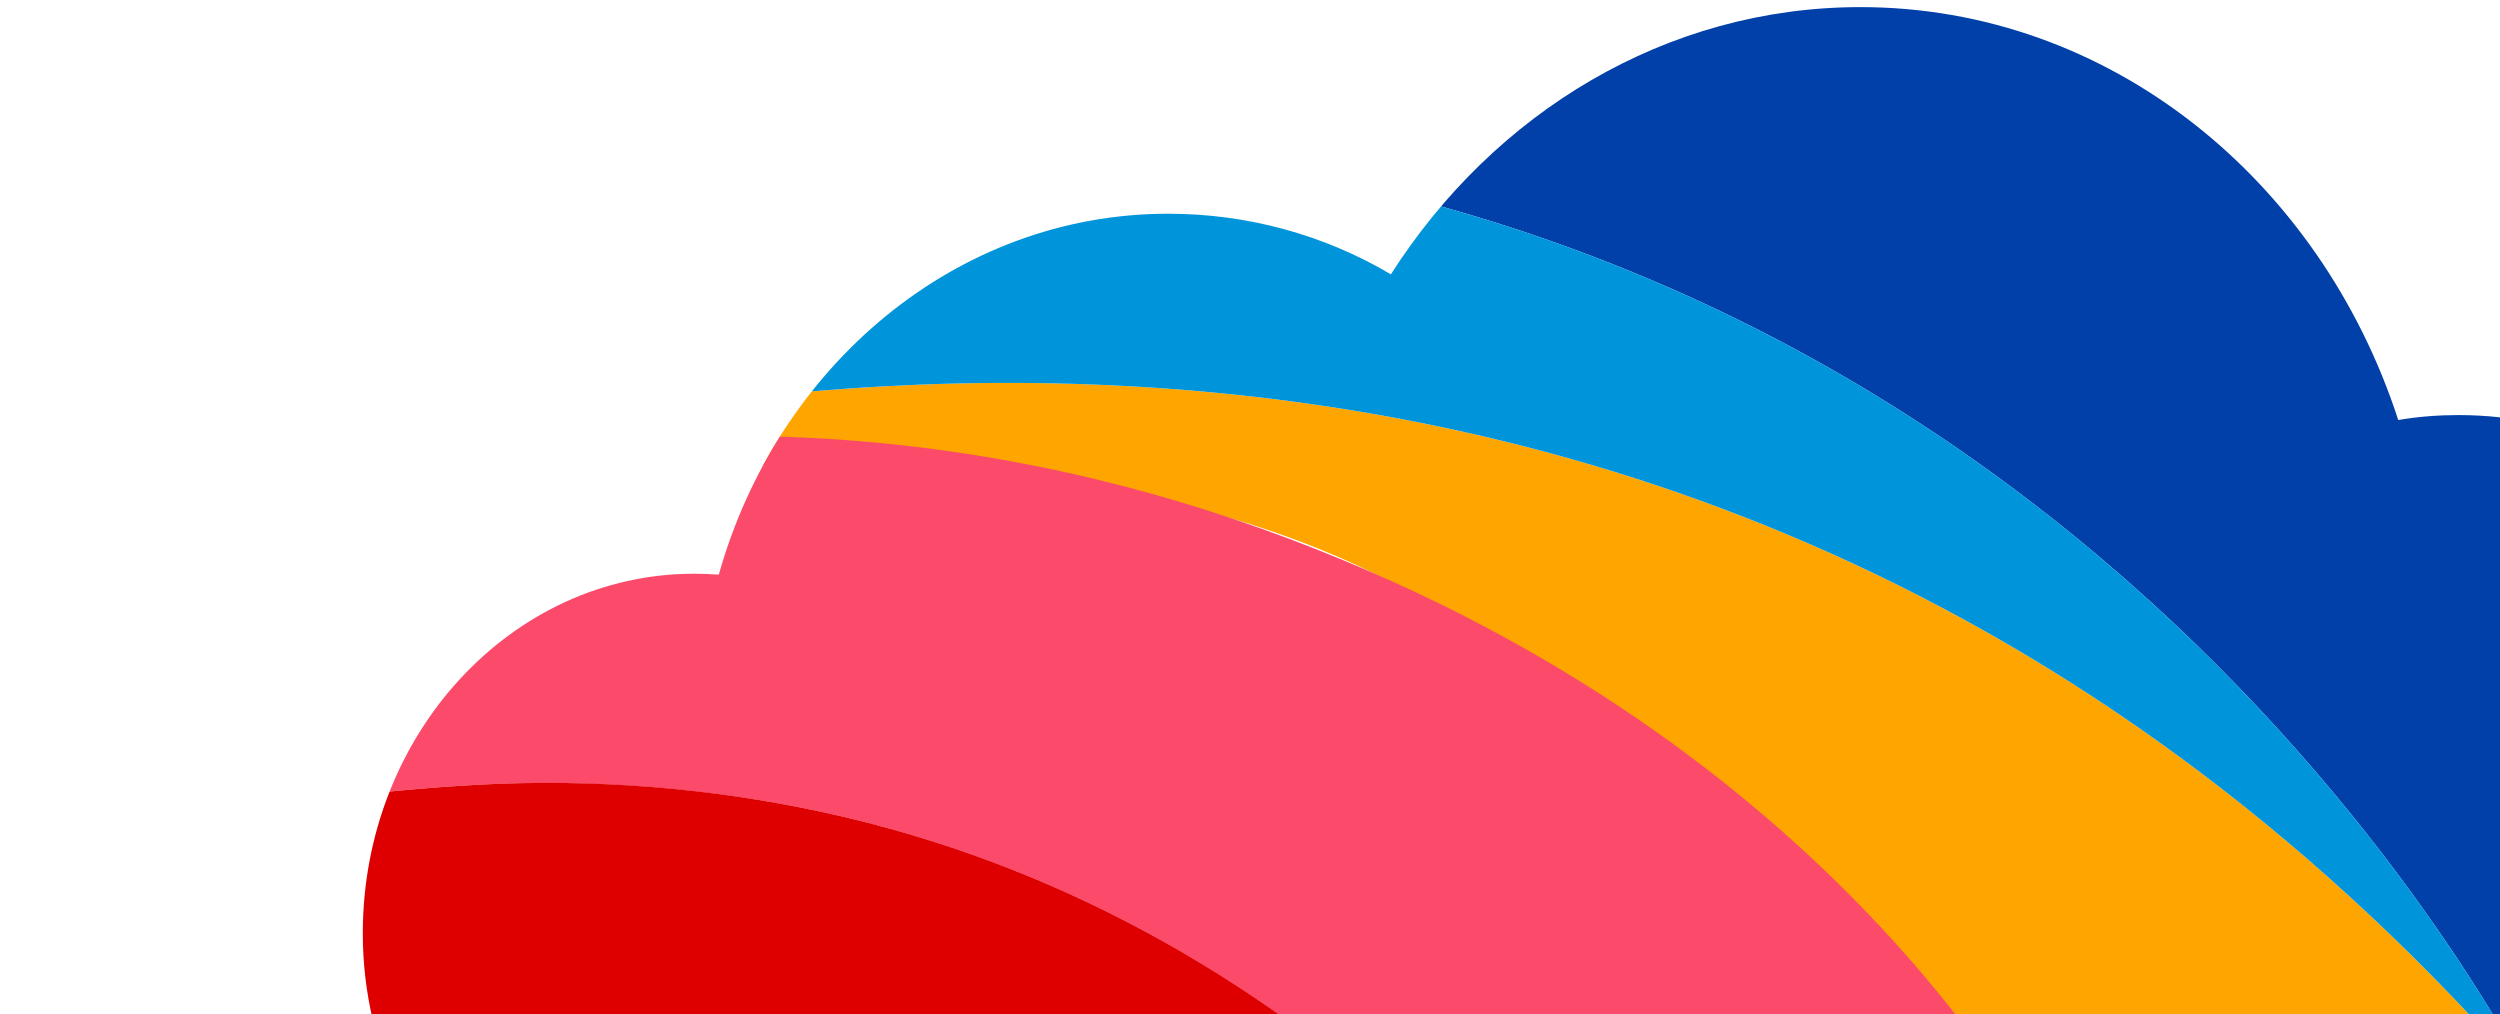
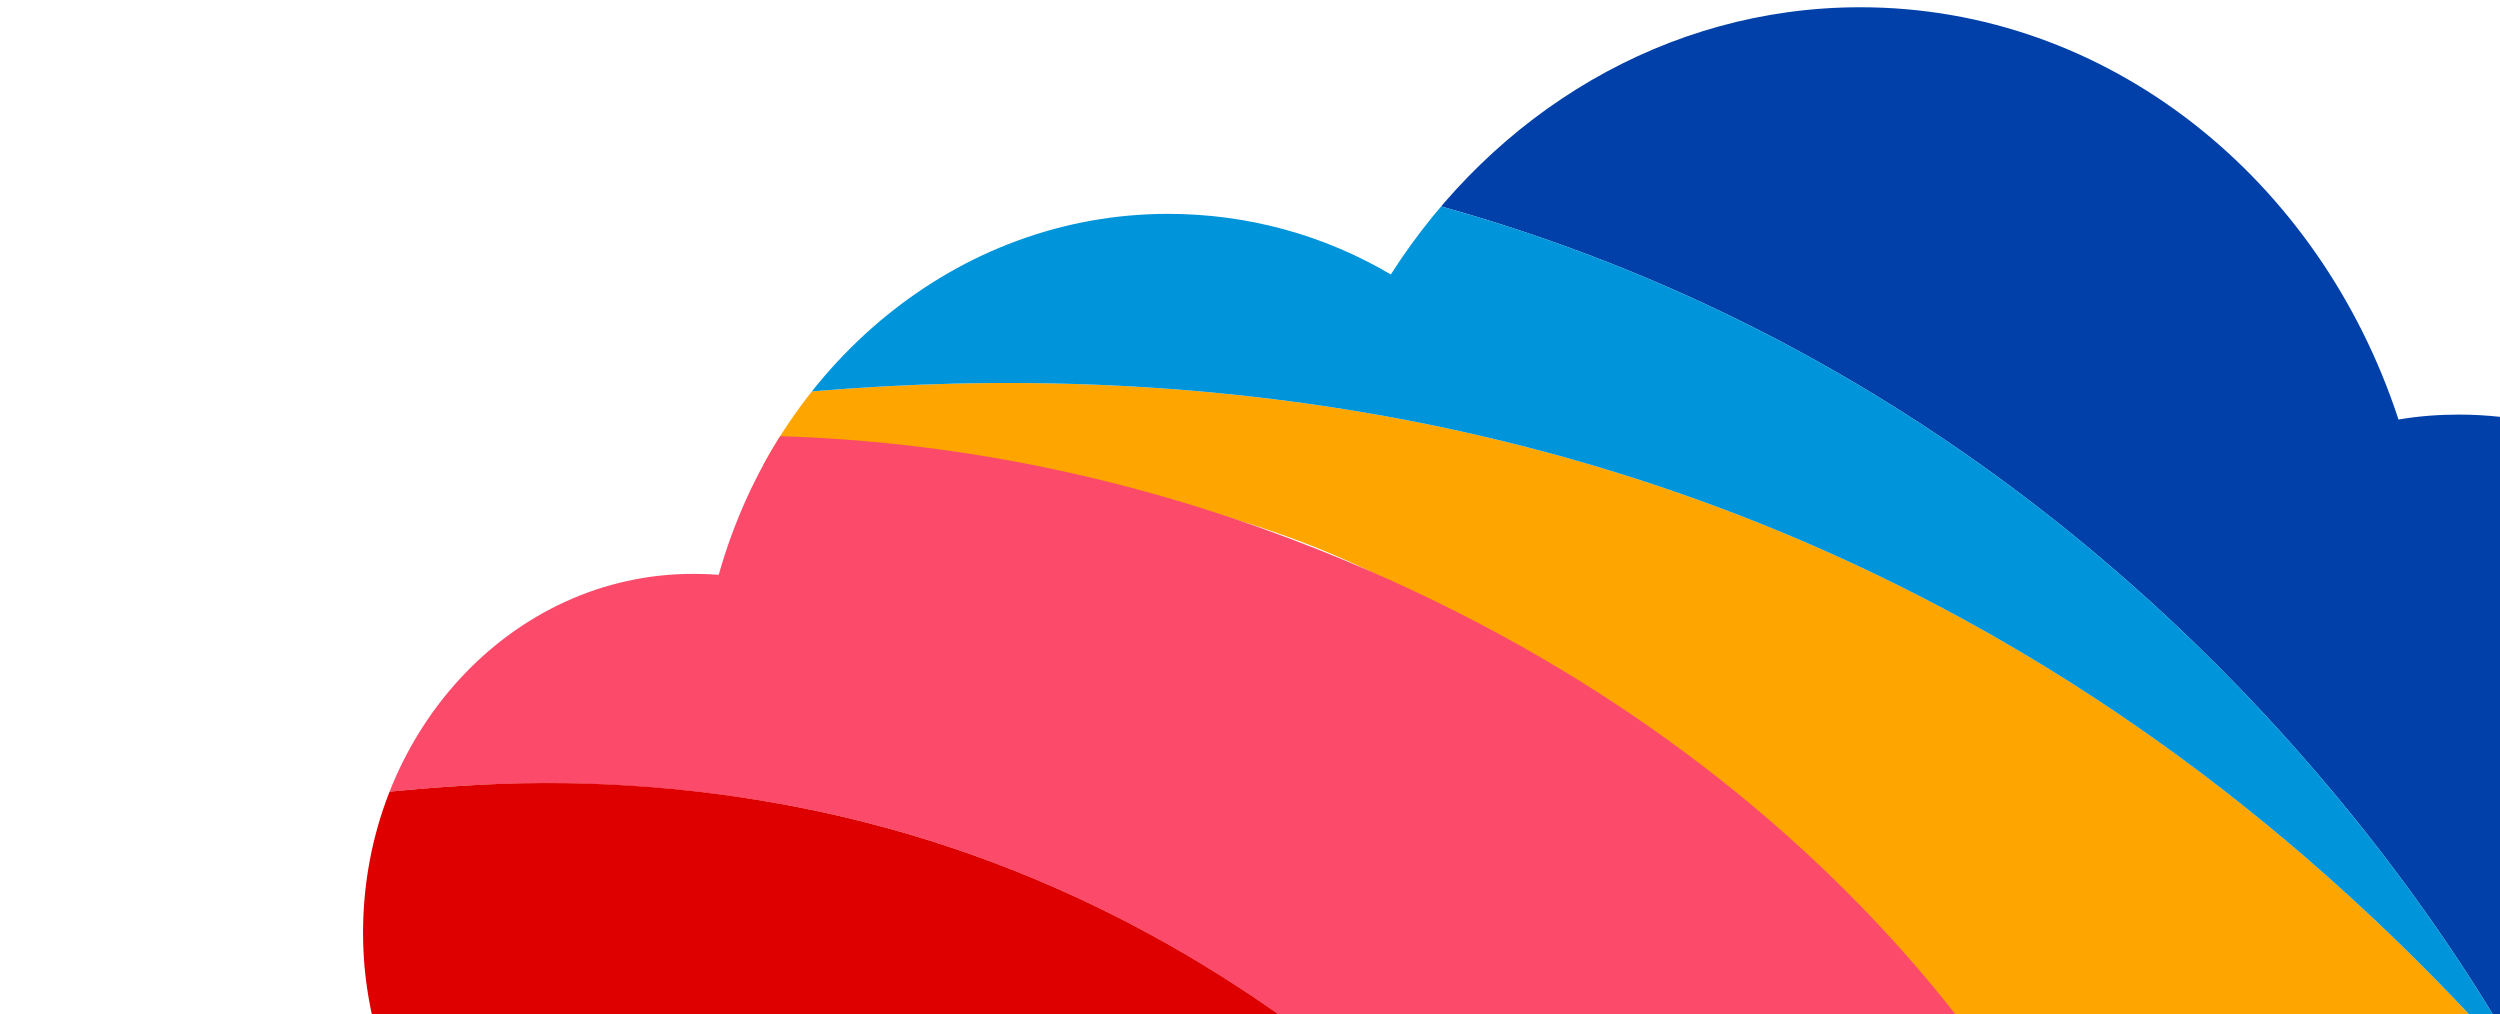
- <svg xmlns="http://www.w3.org/2000/svg" xmlns:xlink="http://www.w3.org/1999/xlink" version="1.1" id="Layer_1" x="0px" y="0px" viewBox="0 0 808.3 327.6" style="enable-background:new 0 0 808.3 327.6;" xml:space="preserve">
+ <svg xmlns="http://www.w3.org/2000/svg" xmlns:xlink="http://www.w3.org/1999/xlink" version="1.1" id="cloud" x="0px" y="0px" viewBox="0 0 808.3 327.6" style="enable-background:new 0 0 808.3 327.6;" xml:space="preserve">
  <style type="text/css">
- 	.st0{clip-path:url(#SVGID_00000013873230800607339830000011812498943347734959_);}
+ 	.st0{clip-path:url(#SVGID_00000108990208205226014520000002052230388353623215_);}
	.st1{fill:#FFA500;}
	.st2{fill:#0040A8;}
	.st3{fill:#FC4A6A;}
	.st4{fill:#DE0000;}
	.st5{fill:#0094DA;}
</style>
-   <g id="Group_719" transform="translate(-117.379 -2.345)">
-     <g>
-       <defs>
-         <path id="SVGID_1_" d="M449.7,88.7c-21.8-12.9-46.6-19.6-72-19.6c-68.4,0-126.3,49.1-145.3,116.7c-2.6-0.2-5.3-0.3-8-0.3     c-59.1,0-107.1,52.1-107.1,116.3c0,9.5,1.1,19,3.3,28.3h795.2c6.5-17.2,9.8-35.5,9.8-54c0-78.4-58.5-141.9-130.7-141.9     c-6.5,0-13.1,0.5-19.5,1.6C750.1,57.9,681.8,2.3,601.5,2.3C538.6,2.3,483,36.5,449.7,88.7" />
-       </defs>
-       <clipPath id="SVGID_00000139974350590393365610000006689083648956952204_">
-         <use xlink:href="#SVGID_1_" style="overflow:visible;" />
-       </clipPath>
-       <g id="Group_718" transform="translate(117.379 2.345)" style="clip-path:url(#SVGID_00000139974350590393365610000006689083648956952204_);">
-         <path id="Path_808" class="st1" d="M811.2,344.7c-6,1.1-12,2.4-18,3.8c-42,9.9-81.9,27.2-117.9,50.9     c-9.2-26.1-82.2-142.2-232.5-214.7c-85.9-41.5-212.6-44.7-379-13.8c0,0,5.7-2.4,16.2-6.1C161.3,136,533.3,28.4,813.2,344.3     C812.6,344.4,811.9,344.5,811.2,344.7L811.2,344.7" />
-         <path id="Path_809" class="st2" d="M815.3,344c-37-66.7-216.1-344.8-607.5-292.3C151.6,59.1,96.3,72.8,43.1,92.5     c21-10,42.1-19.3,63.4-27.8c229.1-91.5,471.8-94.8,620.1-30.5c227.8,98.7,308.7,289.1,320.8,345.3     C976.1,342.6,894.5,330.1,815.3,344" />
-         <path id="Path_810" class="st3" d="M258.3,261c-36.2-7-73.3-9.3-110.1-6.9C-130,271.7-292.3,474-382.4,654.5     c-26.4,53.2-48.9,108.3-67.4,164.8c-20.6,62.8-30.2,108.4-32.3,119.3c0,0.1,0,0.2,0,0.2l0,0.1c-0.1,0.6-0.2,1.1-0.3,1.5     c0,0.1,0,0.3-0.1,0.3l-0.1,0.4c0,0,0-0.2,0.1-0.7c0-0.1,0-0.2,0-0.3c0.1-1.2,0.5-3.5,0.9-6.8C-471.1,862-380.3,324,63.7,170.9     c160-55.2,291.5-24.2,379,13.8c161.2,69.9,223.4,188.6,232.5,214.7c-41.7,27.5-77.3,63.1-104.8,104.7     C514.4,409.2,415.3,291.9,258.3,261" />
-         <path id="Path_811" class="st4" d="M-454.7,855.3c-0.3,0.9-0.6,1.7-0.9,2.6c-0.8,2.1-1.6,4.3-2.3,6.4l-0.1,0.2l-23,71.8l-0.9,2.8     l-0.5,1.6l-0.1,0.3l-0.1,0.2l0.1-0.4c0-0.1,0-0.2,0.1-0.4c0.1-0.4,0.2-0.8,0.3-1.5l0-0.1c0-0.1,0-0.2,0-0.2     c2.2-10.9,11.7-56.4,32.3-119.3c18.5-56.5,41-111.6,67.4-164.8C-292.3,474-130,271.7,148.3,254.1c36.8-2.5,73.8-0.2,110.1,6.9     c157,30.9,256,148.2,312.1,243c-0.4,0.6-0.8,1.1-1.1,1.6C11.3,200.4-363.8,611-454.7,855.3" />
-         <path id="Path_812" class="st5" d="M813.2,344.3C533.3,28.4,161.3,136,79.9,164.8c-456.1,146.3-551,697.2-561.5,768.7     c-0.5,3.3-0.8,5.6-0.9,6.8l0,0.3l-0.1,0.7l-0.1-2.1l0.2,1c1.1-88.9,11.7-170.8,30.1-246C-378.7,392.9-179.2,199,43.1,92.5     c53.2-19.7,108.5-33.4,164.7-40.8C599.2-0.8,778.3,277.3,815.3,344C814.6,344.1,813.9,344.2,813.2,344.3" />
-       </g>
+   <g>
+     <defs>
+       <path id="SVGID_1_" d="M332.3,86.4c-21.8-12.9-46.6-19.6-72-19.6c-68.4,0-126.3,49.1-145.3,116.7c-2.6-0.2-5.3-0.3-8-0.3    C47.9,183,0,235.1,0,299.3c0,9.5,1.1,19,3.3,28.3h795.2c6.5-17.2,9.8-35.5,9.8-54c0-78.4-58.5-141.9-130.7-141.9    c-6.5,0-13.1,0.5-19.5,1.6C632.7,55.6,564.4,0,484.1,0C421.2,0,365.6,34.2,332.3,86.4" />
+     </defs>
+     <clipPath id="SVGID_00000013881600036718360250000009898198060965122976_">
+       <use xlink:href="#SVGID_1_" style="overflow:visible;" />
+     </clipPath>
+     <g id="Group_718" transform="translate(117.379 2.345)" style="clip-path:url(#SVGID_00000013881600036718360250000009898198060965122976_);">
+       <path id="Path_808" class="st1" d="M693.8,342.3c-6,1.1-12,2.4-18,3.8c-42,9.9-81.9,27.2-117.9,50.9    c-9.2-26.1-82.2-142.2-232.5-214.7c-85.9-41.5-212.6-44.7-379-13.8c0,0,5.7-2.4,16.2-6.1C43.9,133.7,415.9,26.1,695.9,342    C695.2,342.1,694.5,342.2,693.8,342.3L693.8,342.3" />
+       <path id="Path_809" class="st2" d="M697.9,341.6C661,275,481.9-3.1,90.4,49.3C34.2,56.8-21.1,70.5-74.3,90.2    c21-10,42.1-19.3,63.4-27.8c229.1-91.5,471.8-94.8,620.1-30.5c227.8,98.7,308.7,289.1,320.8,345.3    C858.7,340.2,777.1,327.7,697.9,341.6" />
+       <path id="Path_810" class="st3" d="M141,258.7c-36.2-7-73.3-9.3-110.1-6.9c-278.3,17.6-440.6,219.8-530.7,400.4    c-26.4,53.2-48.9,108.3-67.4,164.8c-20.6,62.8-30.2,108.4-32.3,119.3c0,0.1,0,0.2,0,0.2l0,0.1c-0.1,0.6-0.2,1.1-0.3,1.5    c0,0.1,0,0.3-0.1,0.3l-0.1,0.4c0,0,0-0.2,0.1-0.7c0-0.1,0-0.2,0-0.3c0.1-1.2,0.5-3.5,0.9-6.8c10.5-71.6,101.3-609.6,545.3-762.6    c160-55.2,291.5-24.2,379,13.8C486.5,252.3,548.7,370.9,557.9,397c-41.7,27.5-77.3,63.1-104.8,104.7    C397,406.9,297.9,289.6,141,258.7" />
+       <path id="Path_811" class="st4" d="M-572.1,853c-0.3,0.9-0.6,1.7-0.9,2.6c-0.8,2.1-1.6,4.3-2.3,6.4l-0.1,0.2l-23,71.8l-0.9,2.8    l-0.5,1.6l-0.1,0.3l-0.1,0.2l0.1-0.4c0-0.1,0-0.2,0.1-0.4c0.1-0.4,0.2-0.8,0.3-1.5l0-0.1c0-0.1,0-0.2,0-0.2    c2.2-10.9,11.7-56.4,32.3-119.3c18.5-56.5,41-111.6,67.4-164.8c90.1-180.6,252.4-382.9,530.7-400.4c36.8-2.5,73.8-0.2,110.1,6.9    c157,30.9,256,148.2,312.1,243c-0.4,0.6-0.8,1.1-1.1,1.6C-106.1,198-481.2,608.7-572.1,853" />
+       <path id="Path_812" class="st5" d="M695.9,342C415.9,26.1,43.9,133.7-37.5,162.4c-456.1,146.3-551,697.2-561.5,768.7    c-0.5,3.3-0.8,5.6-0.9,6.8l0,0.3l-0.1,0.7l-0.1-2.1l0.2,1c1.1-88.9,11.7-170.8,30.1-246C-496,390.6-296.6,196.6-74.3,90.2    C-21.1,70.5,34.2,56.8,90.4,49.3C481.9-3.1,661,275,697.9,341.6C697.2,341.8,696.6,341.9,695.9,342" />
    </g>
  </g>
</svg>
